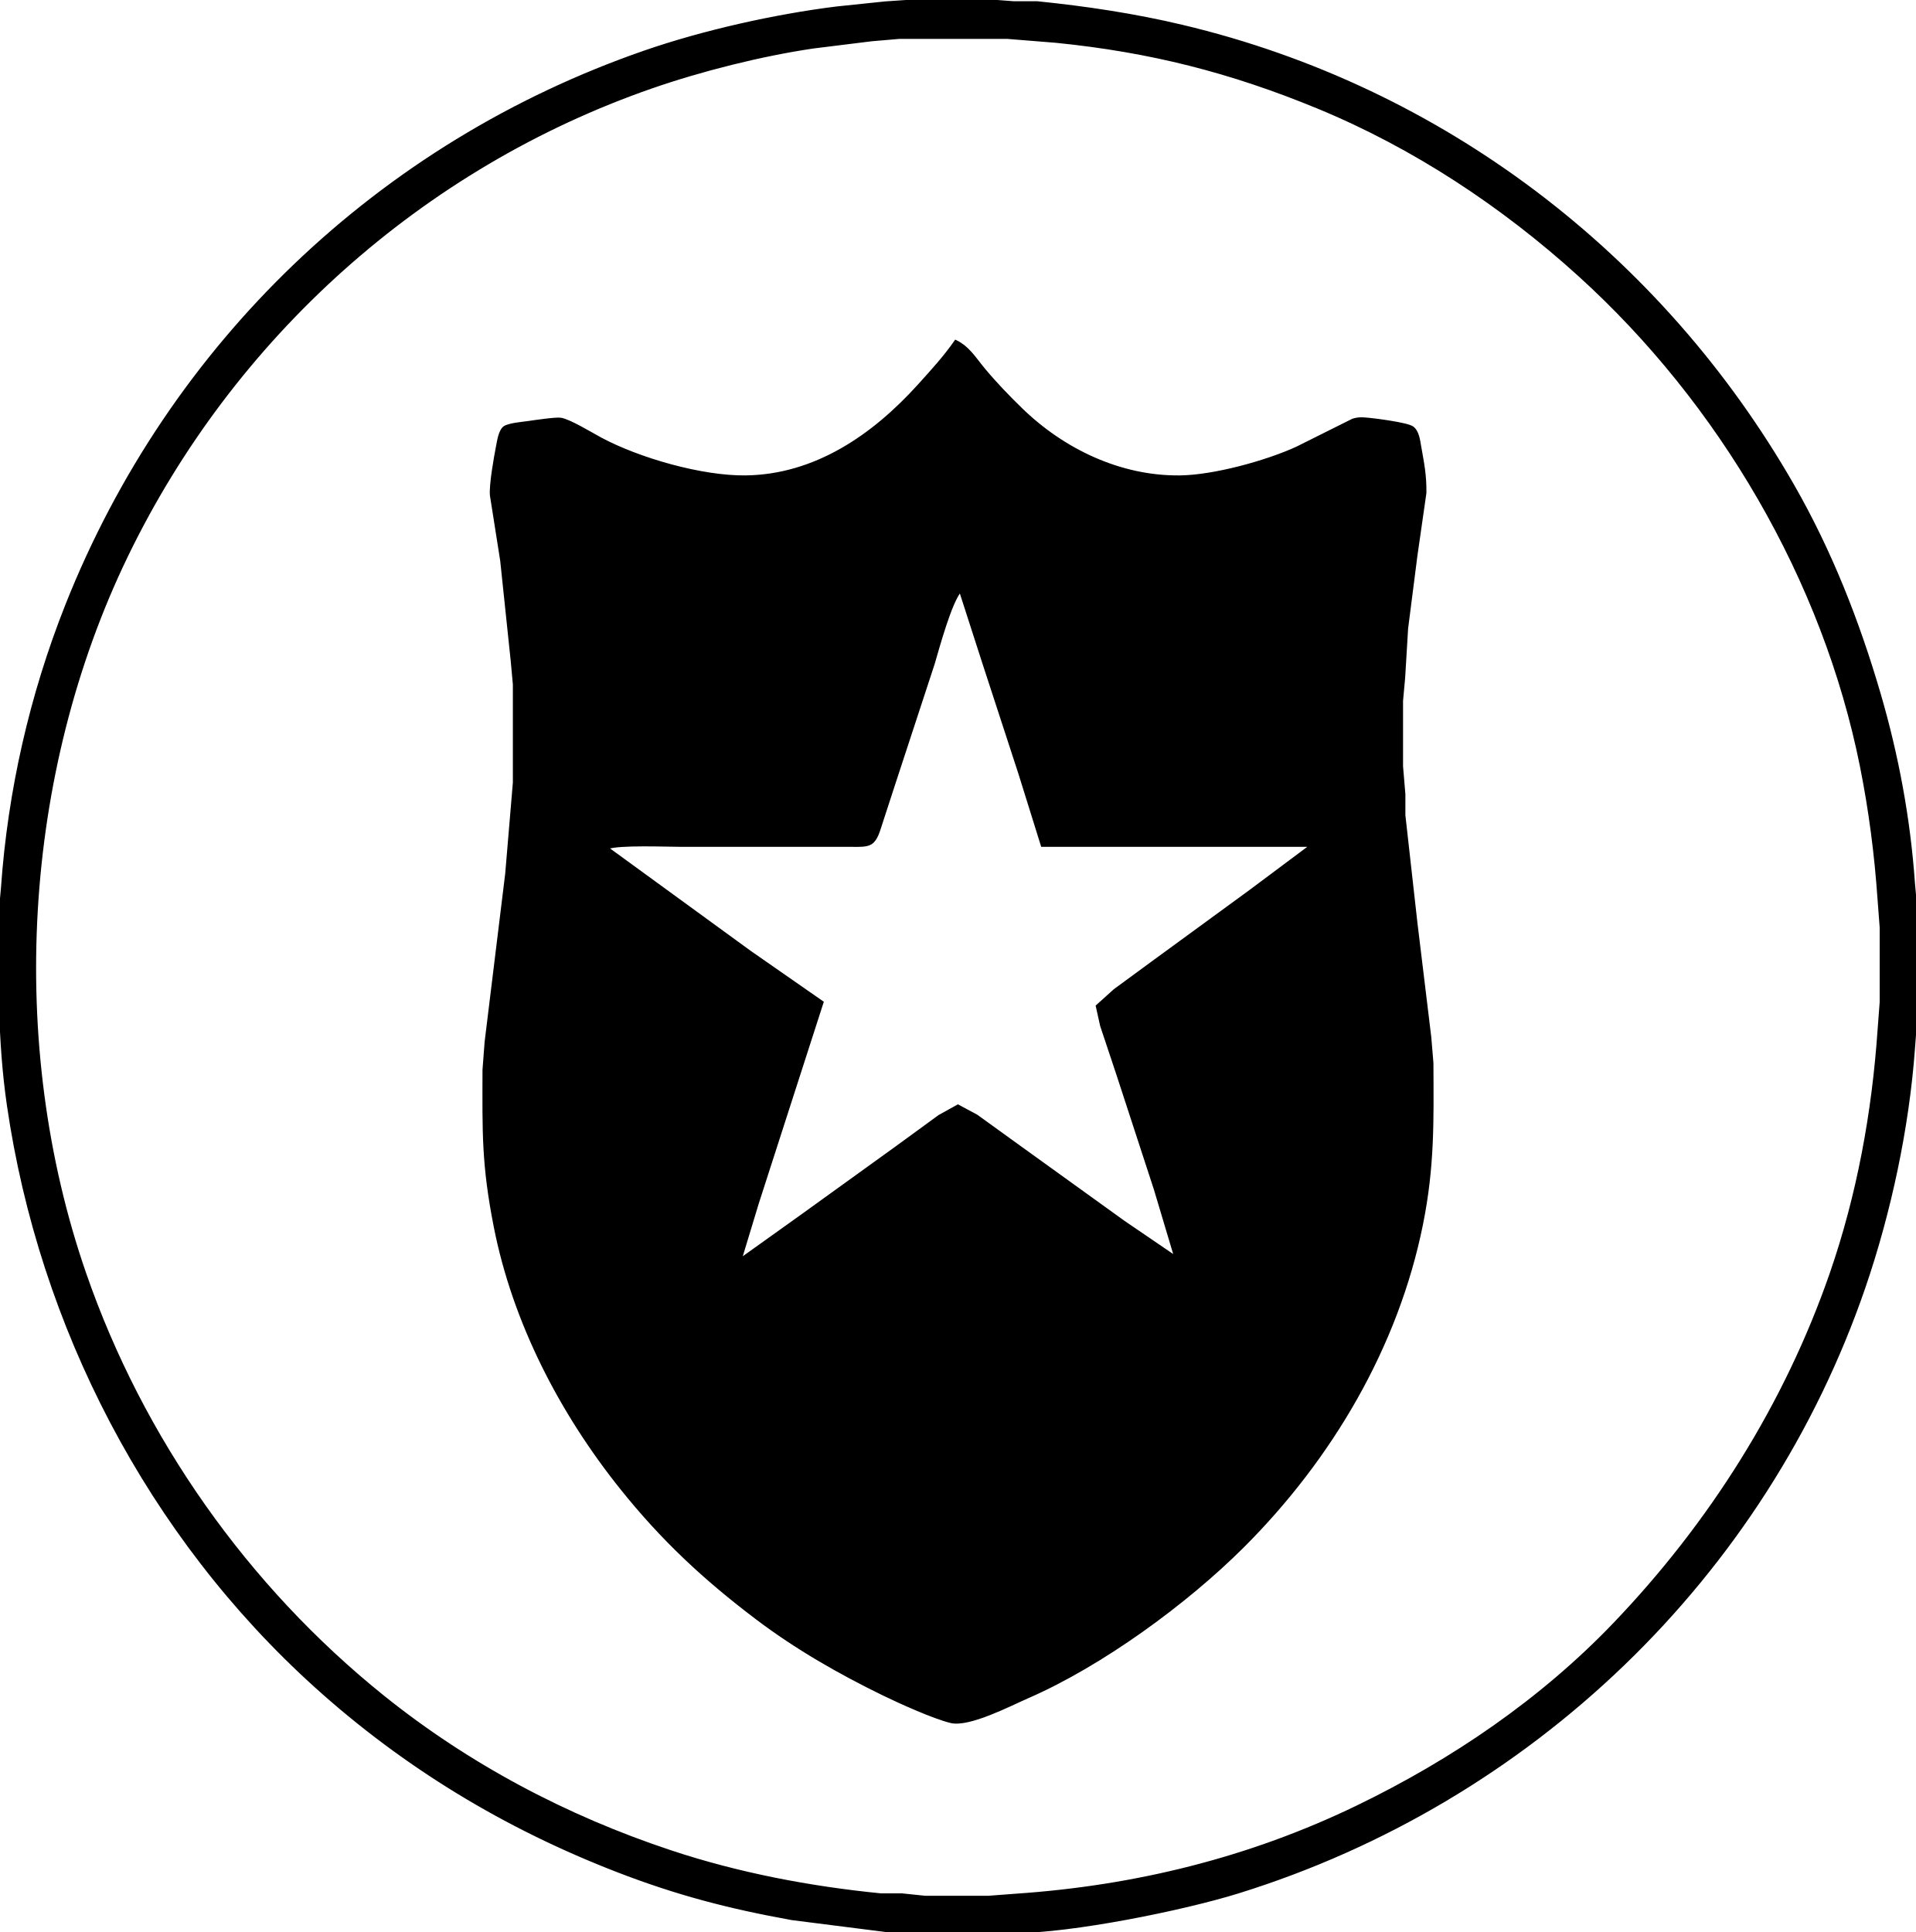
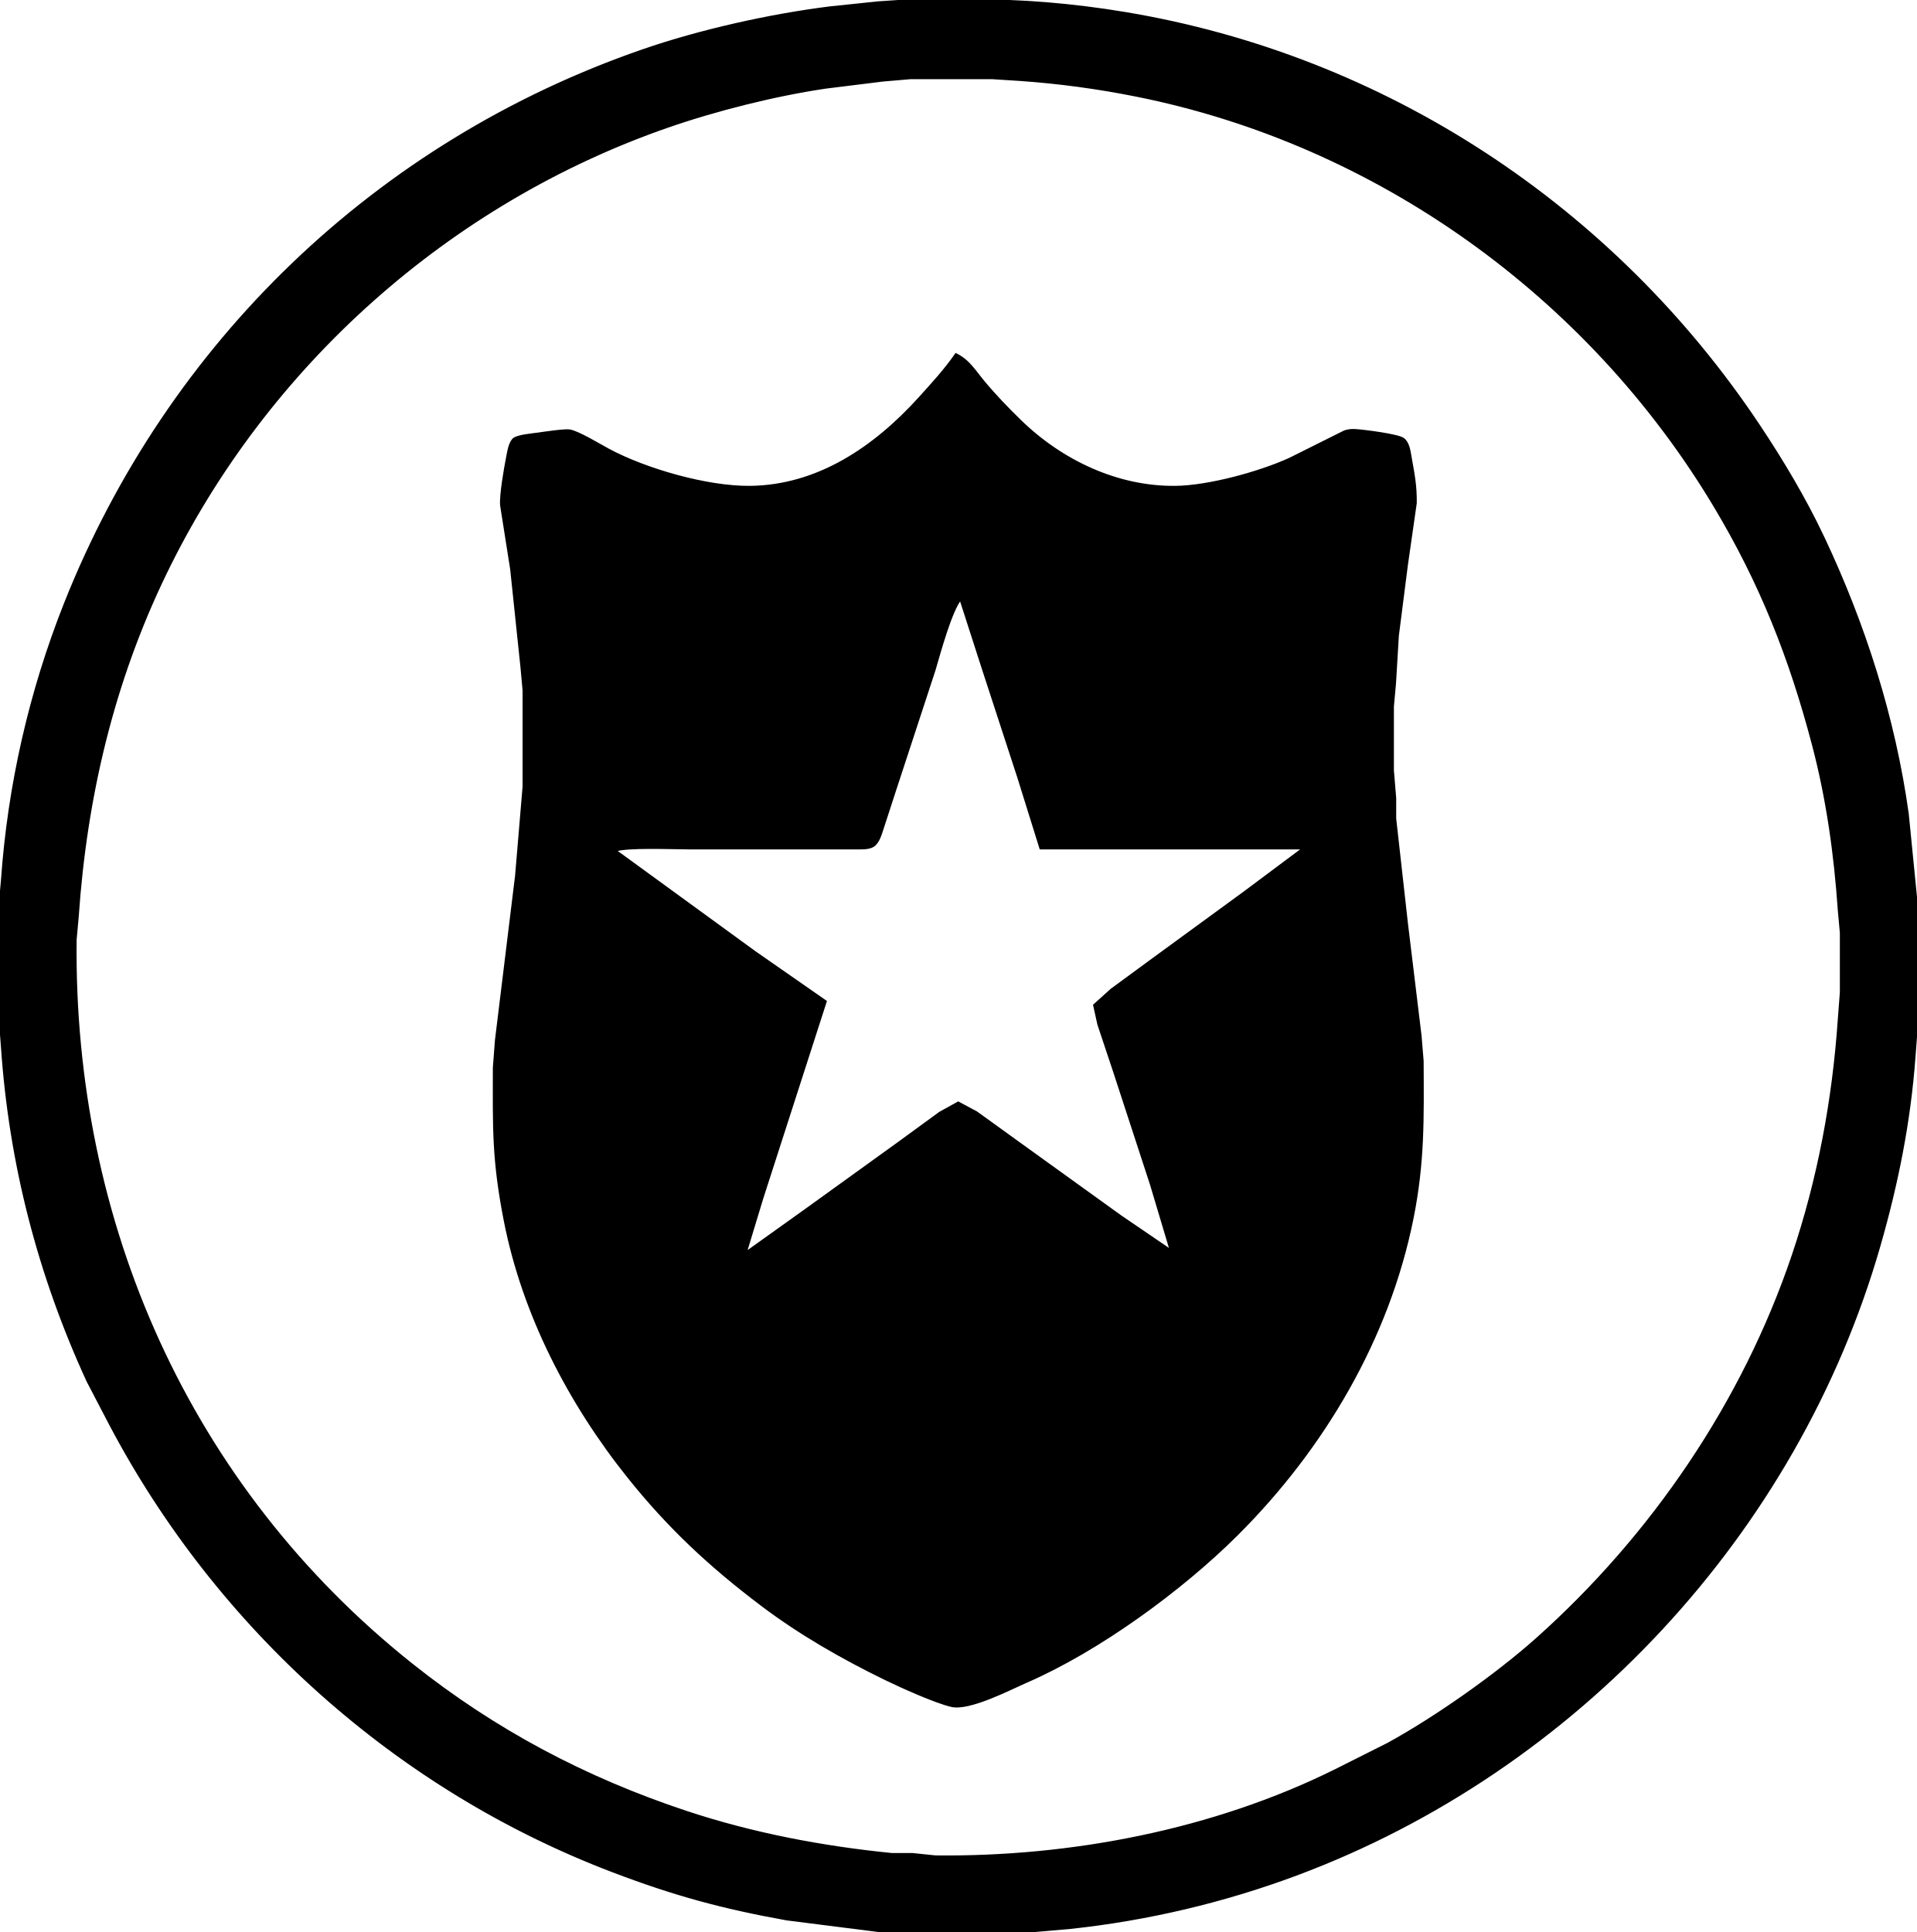
- <svg xmlns="http://www.w3.org/2000/svg" width="11.389in" height="11.486in" viewBox="0 0 820 827">
-   <path id="Selection" fill="black" stroke="black" stroke-width="1" d="M 392.00,0.21            C 392.00,0.21 423.00,0.21 423.00,0.21              423.00,0.21 434.00,1.04 434.00,1.04              434.00,1.04 444.00,1.04 444.00,1.04              464.82,3.15 485.64,6.28 506.00,11.12              617.04,37.48 710.94,109.01 767.57,208.00              783.62,236.05 795.38,266.04 804.42,297.00              812.14,323.42 817.17,350.54 819.09,378.00              819.09,378.00 820.00,388.00 820.00,388.00              820.00,388.00 820.00,437.00 820.00,437.00              820.00,437.00 819.09,449.00 819.09,449.00              816.62,482.78 808.91,518.95 797.92,551.00              755.39,675.02 654.90,771.15 530.00,809.98              506.11,817.40 458.61,826.96 434.00,827.00              434.00,827.00 383.00,827.00 383.00,827.00              383.00,827.00 339.00,821.42 339.00,821.42              311.96,816.55 289.68,810.76 264.00,800.81              216.19,782.29 173.13,756.27 135.00,721.83              63.68,657.42 17.19,567.82 3.43,473.00              -0.56,445.55 -0.32,417.70 0.00,390.00              0.00,390.00 0.91,380.00 0.91,380.00              3.80,338.67 13.15,297.54 28.45,259.00              72.80,147.24 162.40,61.39 276.00,22.08              301.04,13.41 331.68,6.56 358.00,3.28              358.00,3.28 379.00,1.09 379.00,1.09              379.00,1.09 392.00,0.21 392.00,0.21 Z            M 385.00,16.14            C 385.00,16.14 373.00,17.17 373.00,17.17              373.00,17.17 348.00,20.27 348.00,20.27              325.83,23.54 300.17,30.00 279.00,37.34              180.60,71.49 99.60,144.31 54.26,238.00              9.10,331.30 2.46,447.04 36.34,545.00              60.80,615.72 105.68,679.32 164.00,726.20              200.66,755.66 242.46,777.70 287.00,792.49              316.01,802.13 346.60,807.94 377.00,810.96              377.00,810.96 386.00,810.96 386.00,810.96              386.00,810.96 396.00,812.00 396.00,812.00              396.00,812.00 423.00,812.00 423.00,812.00              423.00,812.00 435.00,811.09 435.00,811.09              485.99,807.60 534.88,795.59 581.00,773.26              621.62,753.59 659.65,727.73 690.96,695.00              732.00,652.10 764.21,601.22 783.66,545.00              795.24,511.51 801.67,476.26 804.09,441.00              804.09,441.00 805.00,429.00 805.00,429.00              805.00,429.00 805.00,397.00 805.00,397.00              805.00,397.00 804.09,385.00 804.09,385.00              802.77,365.83 800.33,346.88 796.55,328.00              780.57,248.11 736.09,172.45 676.00,117.93              643.09,88.06 605.17,62.97 564.00,45.99              526.73,30.61 492.10,21.84 452.00,17.83              452.00,17.83 431.00,16.14 431.00,16.14              431.00,16.14 385.00,16.14 385.00,16.14 Z            M 409.00,146.00            C 414.56,148.69 417.20,153.34 421.08,158.00              426.08,164.01 431.40,169.53 437.00,174.99              455.10,192.64 479.49,204.29 505.00,204.00              519.49,203.83 541.81,197.72 555.00,191.69              555.00,191.69 579.00,179.70 579.00,179.70              580.78,179.13 582.16,179.06 584.00,179.18              587.50,179.41 602.27,181.27 604.57,182.98              606.89,184.71 607.28,188.34 607.75,191.00              609.07,198.51 610.08,203.27 610.00,211.00              610.00,211.00 606.13,238.00 606.13,238.00              606.13,238.00 602.17,269.00 602.17,269.00              602.17,269.00 600.91,290.00 600.91,290.00              600.91,290.00 600.00,300.00 600.00,300.00              600.00,300.00 600.00,328.00 600.00,328.00              600.00,328.00 601.00,340.00 601.00,340.00              601.00,340.00 601.00,349.00 601.00,349.00              601.00,349.00 606.15,395.00 606.15,395.00              606.15,395.00 612.09,444.00 612.09,444.00              612.09,444.00 613.00,455.00 613.00,455.00              613.12,479.89 613.54,499.20 608.55,524.00              598.00,576.45 569.67,624.39 532.00,662.00              507.74,686.22 471.53,712.67 440.00,726.42              432.37,729.75 414.83,738.91 407.00,737.06              399.81,735.37 384.95,728.65 378.00,725.26              359.10,716.04 340.81,705.58 324.00,692.87              301.47,675.84 283.46,659.08 265.80,637.00              239.91,604.63 219.83,565.90 211.80,525.00              206.54,498.15 206.96,484.68 207.00,458.00              207.00,458.00 207.91,446.00 207.91,446.00              207.91,446.00 216.72,374.00 216.72,374.00              216.72,374.00 220.00,335.00 220.00,335.00              220.00,335.00 220.00,293.00 220.00,293.00              220.00,293.00 219.09,283.00 219.09,283.00              219.09,283.00 214.58,240.00 214.58,240.00              214.58,240.00 210.17,212.00 210.17,212.00              209.79,207.49 211.85,195.84 212.80,191.00              213.25,188.71 213.85,184.50 215.72,182.98              217.44,181.58 223.63,181.07 226.00,180.73              228.73,180.34 237.81,178.98 240.00,179.31              243.75,179.87 253.20,185.65 257.00,187.69              273.40,196.50 300.32,204.21 319.00,204.00              348.96,203.66 373.80,186.44 393.17,165.00              398.74,158.83 404.24,152.86 409.00,146.00 Z            M 411.00,253.00            C 406.84,257.82 401.62,277.02 399.58,284.00              399.58,284.00 382.86,335.00 382.86,335.00              382.86,335.00 377.00,353.00 377.00,353.00              376.12,355.62 375.19,359.44 372.73,360.98              370.76,362.21 367.28,362.00 365.00,362.00              365.00,362.00 292.00,362.00 292.00,362.00              285.55,362.00 264.73,361.12 260.00,363.00              260.00,363.00 321.00,407.42 321.00,407.42              321.00,407.42 352.00,429.00 352.00,429.00              352.00,429.00 342.33,459.00 342.33,459.00              342.33,459.00 324.28,515.00 324.28,515.00              324.28,515.00 317.00,539.00 317.00,539.00              317.00,539.00 343.00,520.42 343.00,520.42              343.00,520.42 384.00,490.85 384.00,490.85              384.00,490.85 402.00,477.71 402.00,477.71              402.00,477.71 410.00,473.28 410.00,473.28              410.00,473.28 418.00,477.58 418.00,477.58              418.00,477.58 436.00,490.58 436.00,490.58              436.00,490.58 481.00,523.00 481.00,523.00              481.00,523.00 503.00,538.00 503.00,538.00              503.00,538.00 494.33,509.00 494.33,509.00              494.33,509.00 478.33,460.00 478.33,460.00              478.33,460.00 471.33,439.00 471.33,439.00              471.33,439.00 469.48,430.62 469.48,430.62              469.48,430.62 477.00,423.85 477.00,423.85              477.00,423.85 494.00,411.37 494.00,411.37              494.00,411.37 535.00,381.42 535.00,381.42              535.00,381.42 561.00,362.00 561.00,362.00              561.00,362.00 446.00,362.00 446.00,362.00              446.00,362.00 436.33,331.00 436.33,331.00              436.33,331.00 420.67,283.00 420.67,283.00              420.67,283.00 411.00,253.00 411.00,253.00 Z            M 504.00,538.00            C 504.00,538.00 503.00,538.00 503.00,538.00              503.00,538.00 504.00,539.00 504.00,539.00              504.00,539.00 504.00,538.00 504.00,538.00 Z" />
+ <svg xmlns="http://www.w3.org/2000/svg" width="11.639in" height="11.736in" viewBox="0 0 838 845">
+   <path id="Selection" fill="black" stroke="black" stroke-width="1" d="M 397.00,0.21            C 397.00,0.21 423.00,0.21 423.00,0.21              446.20,0.00 469.10,1.94 492.00,5.75              605.46,24.66 705.23,90.34 769.00,186.00              779.39,201.58 789.21,218.05 797.22,235.00              815.26,273.19 828.31,314.11 834.13,356.00              834.13,356.00 838.00,395.00 838.00,395.00              838.00,395.00 838.00,450.00 838.00,450.00              838.00,450.00 837.09,462.00 837.09,462.00              835.00,490.55 829.61,517.52 821.71,545.00              785.69,670.29 689.07,774.19 567.00,819.77              535.20,831.65 501.75,839.55 468.00,843.16              468.00,843.16 447.00,845.00 447.00,845.00              447.00,845.00 388.00,845.00 388.00,845.00              388.00,845.00 344.00,839.42 344.00,839.42              315.70,834.32 294.90,828.66 268.00,818.42              173.67,782.54 95.26,712.17 48.22,623.00              48.22,623.00 38.31,604.00 38.31,604.00              16.96,557.51 4.40,508.97 0.91,458.00              0.91,458.00 0.00,446.00 0.00,446.00              0.00,446.00 0.00,395.00 0.00,395.00              0.00,395.00 0.91,385.00 0.91,385.00              3.80,343.67 13.15,302.54 28.45,264.00              73.74,149.88 164.96,62.24 281.00,22.08              306.04,13.41 336.68,6.56 363.00,3.28              363.00,3.28 384.00,1.09 384.00,1.09              384.00,1.09 397.00,0.21 397.00,0.21 Z            M 398.00,34.14            C 398.00,34.14 386.00,35.17 386.00,35.17              386.00,35.17 361.00,38.27 361.00,38.27              338.83,41.54 313.17,48.00 292.00,55.34              196.35,88.54 116.38,159.84 72.26,251.00              49.33,298.36 37.49,348.73 33.91,401.00              33.91,401.00 33.00,411.00 33.00,411.00              31.56,534.64 82.35,650.25 180.00,728.00              216.44,757.01 255.90,777.84 300.00,792.49              329.01,802.13 359.60,807.94 390.00,810.96              390.00,810.96 399.00,810.96 399.00,810.96              399.00,810.96 409.00,812.00 409.00,812.00              468.20,812.69 530.74,800.71 584.00,774.25              584.00,774.25 607.00,762.69 607.00,762.69              627.83,751.25 654.32,732.61 672.00,716.83              722.50,671.75 762.30,613.31 784.00,549.00              795.24,515.67 801.68,481.01 804.09,446.00              804.09,446.00 805.00,434.00 805.00,434.00              805.00,434.00 805.00,408.00 805.00,408.00              805.00,408.00 804.09,398.00 804.09,398.00              802.42,373.73 799.07,349.58 792.88,326.00              782.85,287.78 769.96,255.01 749.55,221.00              694.53,129.29 602.01,62.80 497.00,41.80              480.02,38.40 463.25,36.12 446.00,34.91              446.00,34.91 434.00,34.14 434.00,34.14              434.00,34.14 398.00,34.14 398.00,34.14 Z            M 418.00,155.00            C 423.56,157.69 426.20,162.34 430.08,167.00              435.08,173.01 440.40,178.53 446.00,183.99              464.10,201.64 488.49,213.29 514.00,213.00              528.49,212.83 550.81,206.72 564.00,200.69              564.00,200.69 588.00,188.70 588.00,188.70              589.78,188.13 591.16,188.06 593.00,188.18              596.50,188.41 611.27,190.27 613.57,191.98              615.89,193.71 616.28,197.34 616.75,200.00              618.07,207.51 619.08,212.27 619.00,220.00              619.00,220.00 615.13,247.00 615.13,247.00              615.13,247.00 611.17,278.00 611.17,278.00              611.17,278.00 609.91,299.00 609.91,299.00              609.91,299.00 609.00,309.00 609.00,309.00              609.00,309.00 609.00,337.00 609.00,337.00              609.00,337.00 610.00,349.00 610.00,349.00              610.00,349.00 610.00,358.00 610.00,358.00              610.00,358.00 615.15,404.00 615.15,404.00              615.15,404.00 621.09,453.00 621.09,453.00              621.09,453.00 622.00,464.00 622.00,464.00              622.12,488.89 622.54,508.20 617.55,533.00              607.00,585.45 578.67,633.39 541.00,671.00              516.74,695.22 480.53,721.67 449.00,735.42              441.37,738.75 423.83,747.91 416.00,746.06              408.81,744.37 393.95,737.65 387.00,734.26              368.10,725.04 349.81,714.58 333.00,701.87              310.47,684.84 292.46,668.08 274.80,646.00              248.91,613.63 228.83,574.90 220.80,534.00              215.54,507.15 215.96,493.68 216.00,467.00              216.00,467.00 216.91,455.00 216.91,455.00              216.91,455.00 225.72,383.00 225.72,383.00              225.72,383.00 229.00,344.00 229.00,344.00              229.00,344.00 229.00,302.00 229.00,302.00              229.00,302.00 228.09,292.00 228.09,292.00              228.09,292.00 223.58,249.00 223.58,249.00              223.58,249.00 219.17,221.00 219.17,221.00              218.79,216.49 220.85,204.84 221.80,200.00              222.25,197.71 222.85,193.50 224.72,191.98              226.44,190.58 232.63,190.07 235.00,189.73              237.73,189.34 246.81,187.98 249.00,188.31              252.75,188.87 262.20,194.65 266.00,196.69              282.40,205.50 309.32,213.21 328.00,213.00              357.96,212.66 382.80,195.44 402.17,174.00              407.74,167.83 413.24,161.86 418.00,155.00 Z            M 420.00,262.00            C 415.84,266.82 410.62,286.02 408.58,293.00              408.58,293.00 391.86,344.00 391.86,344.00              391.86,344.00 386.00,362.00 386.00,362.00              385.12,364.62 384.19,368.44 381.73,369.98              379.76,371.21 376.28,371.00 374.00,371.00              374.00,371.00 301.00,371.00 301.00,371.00              294.55,371.00 273.73,370.12 269.00,372.00              269.00,372.00 330.00,416.42 330.00,416.42              330.00,416.42 361.00,438.00 361.00,438.00              361.00,438.00 351.33,468.00 351.33,468.00              351.33,468.00 333.28,524.00 333.28,524.00              333.28,524.00 326.00,548.00 326.00,548.00              326.00,548.00 352.00,529.42 352.00,529.42              352.00,529.42 393.00,499.85 393.00,499.85              393.00,499.85 411.00,486.71 411.00,486.71              411.00,486.71 419.00,482.28 419.00,482.28              419.00,482.28 427.00,486.58 427.00,486.58              427.00,486.58 445.00,499.58 445.00,499.58              445.00,499.58 490.00,532.00 490.00,532.00              490.00,532.00 512.00,547.00 512.00,547.00              512.00,547.00 503.33,518.00 503.33,518.00              503.33,518.00 487.33,469.00 487.33,469.00              487.33,469.00 480.33,448.00 480.33,448.00              480.33,448.00 478.48,439.62 478.48,439.62              478.48,439.62 486.00,432.85 486.00,432.85              486.00,432.85 503.00,420.37 503.00,420.37              503.00,420.37 544.00,390.42 544.00,390.42              544.00,390.42 570.00,371.00 570.00,371.00              570.00,371.00 455.00,371.00 455.00,371.00              455.00,371.00 445.33,340.00 445.33,340.00              445.33,340.00 429.67,292.00 429.67,292.00              429.67,292.00 420.00,262.00 420.00,262.00 Z            M 513.00,547.00            C 513.00,547.00 512.00,547.00 512.00,547.00              512.00,547.00 513.00,548.00 513.00,548.00              513.00,548.00 513.00,547.00 513.00,547.00 Z" />
</svg>
